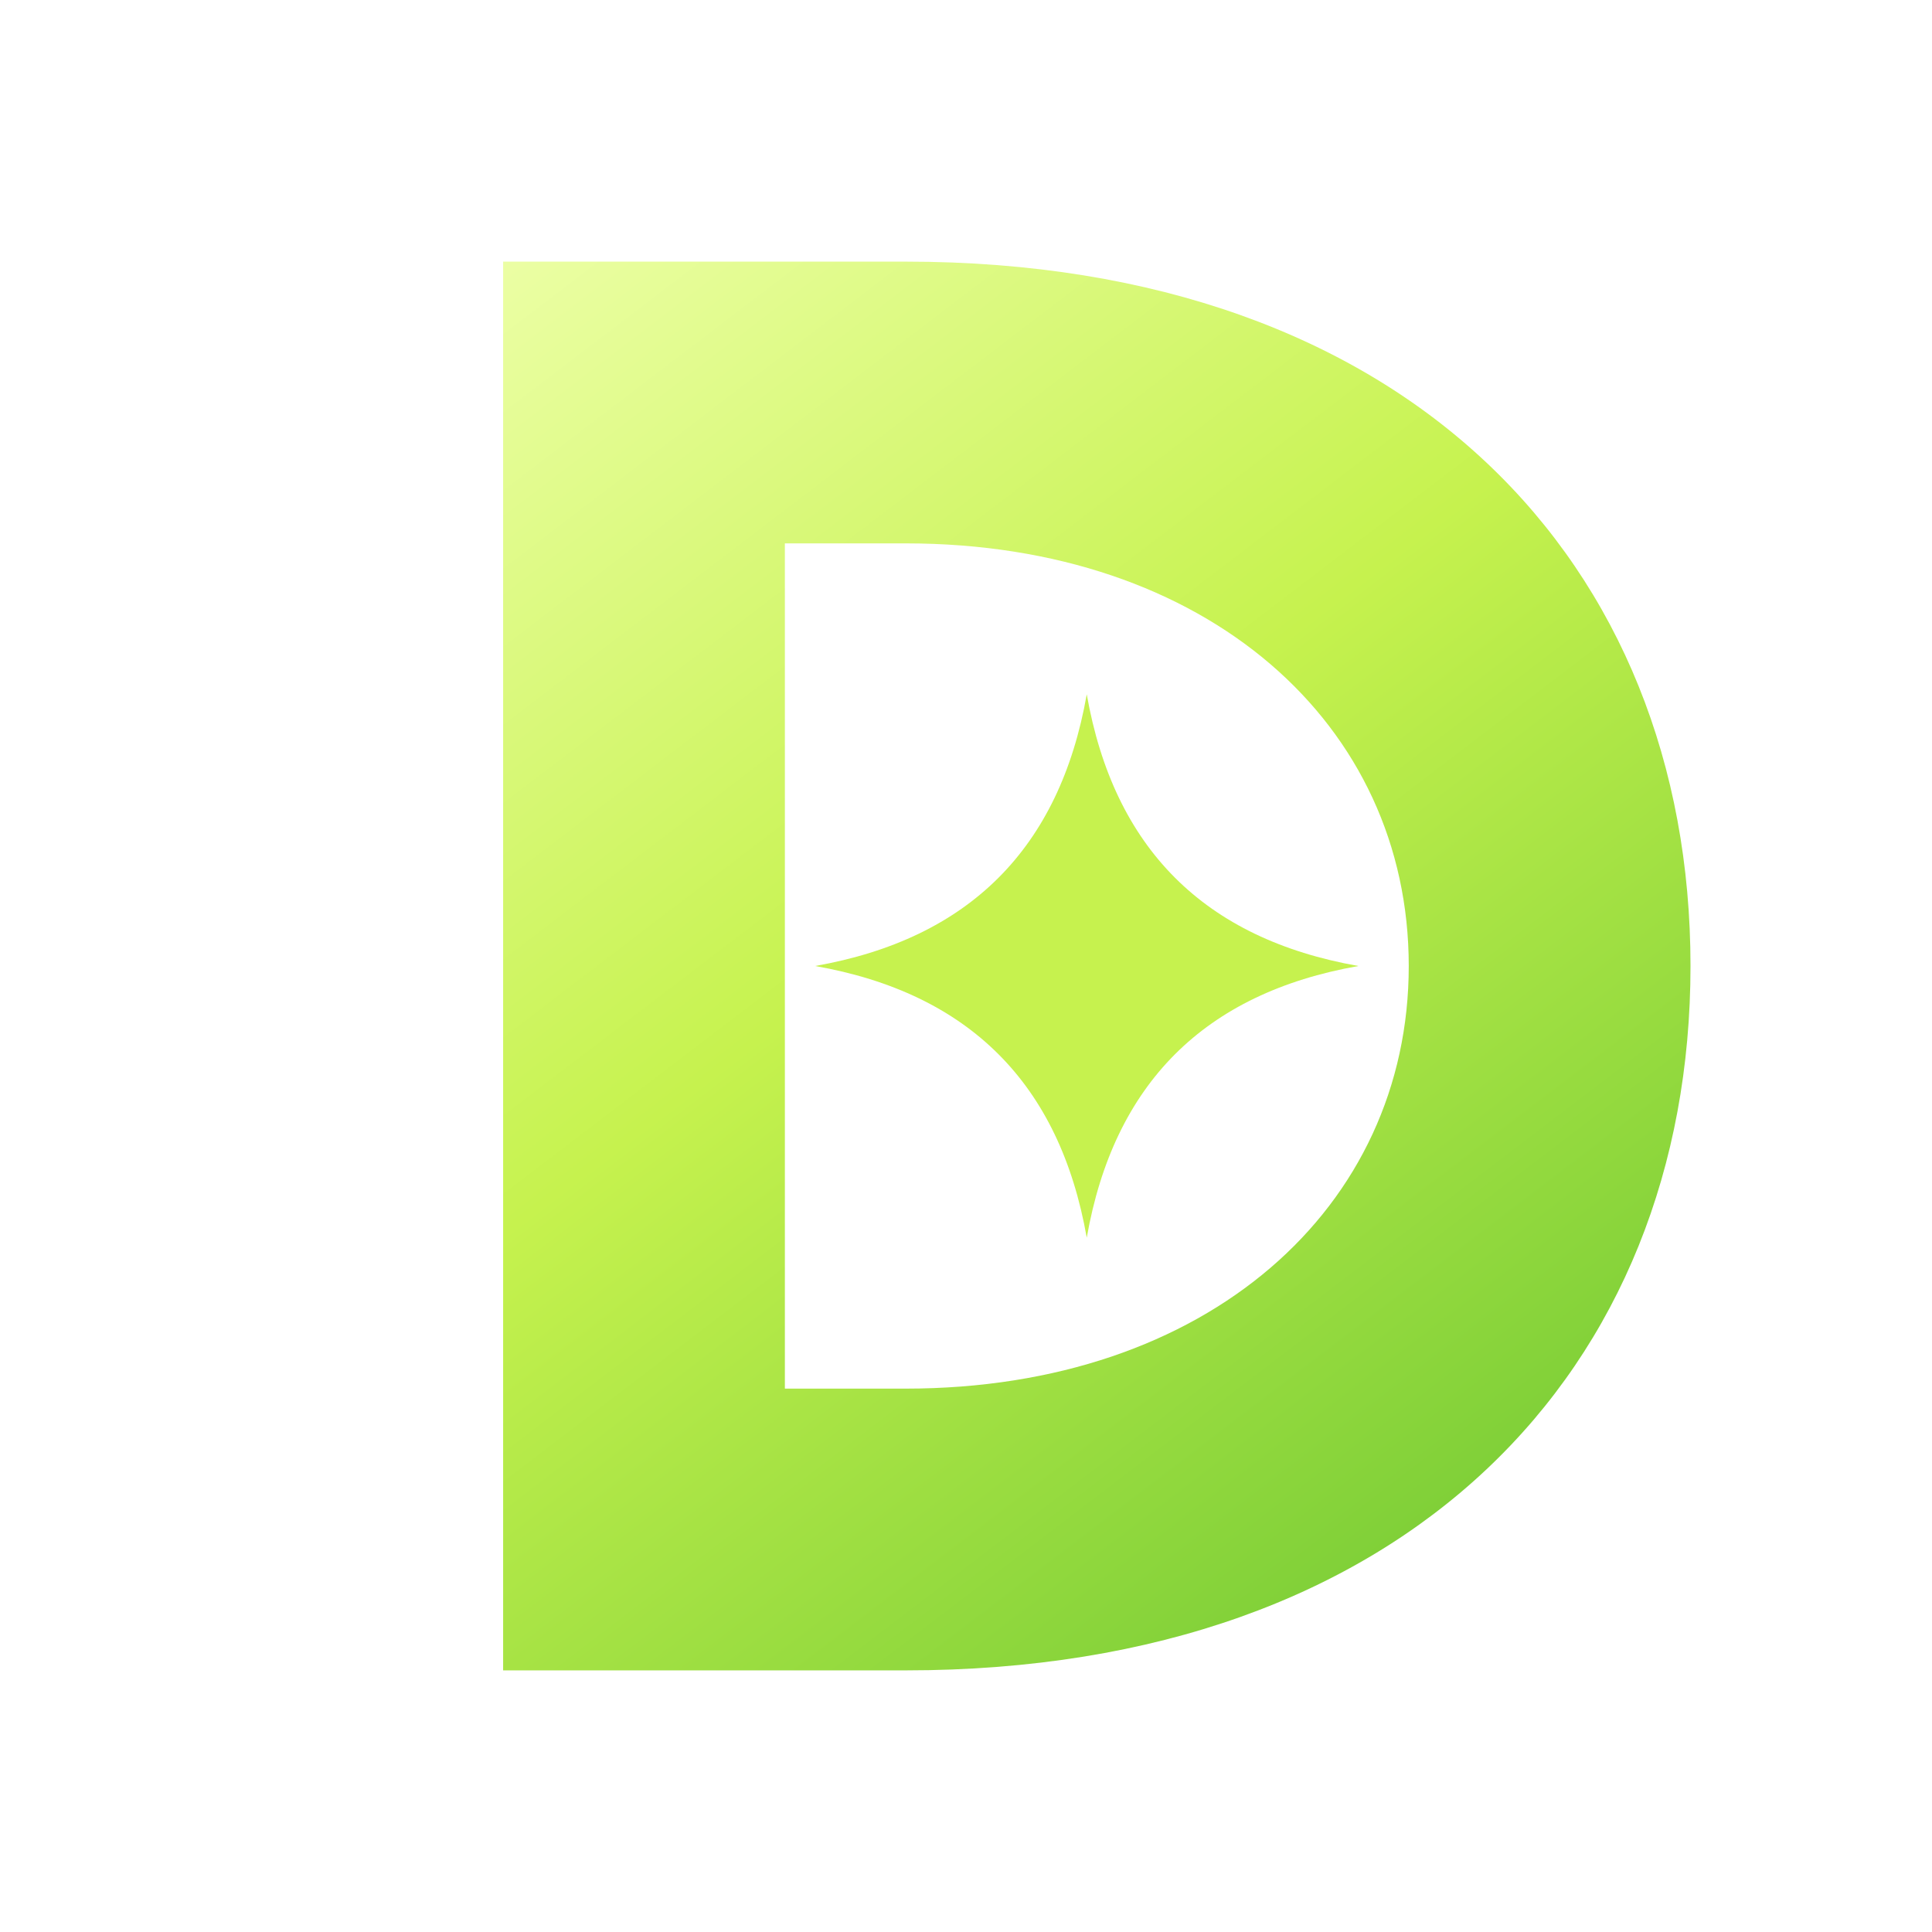
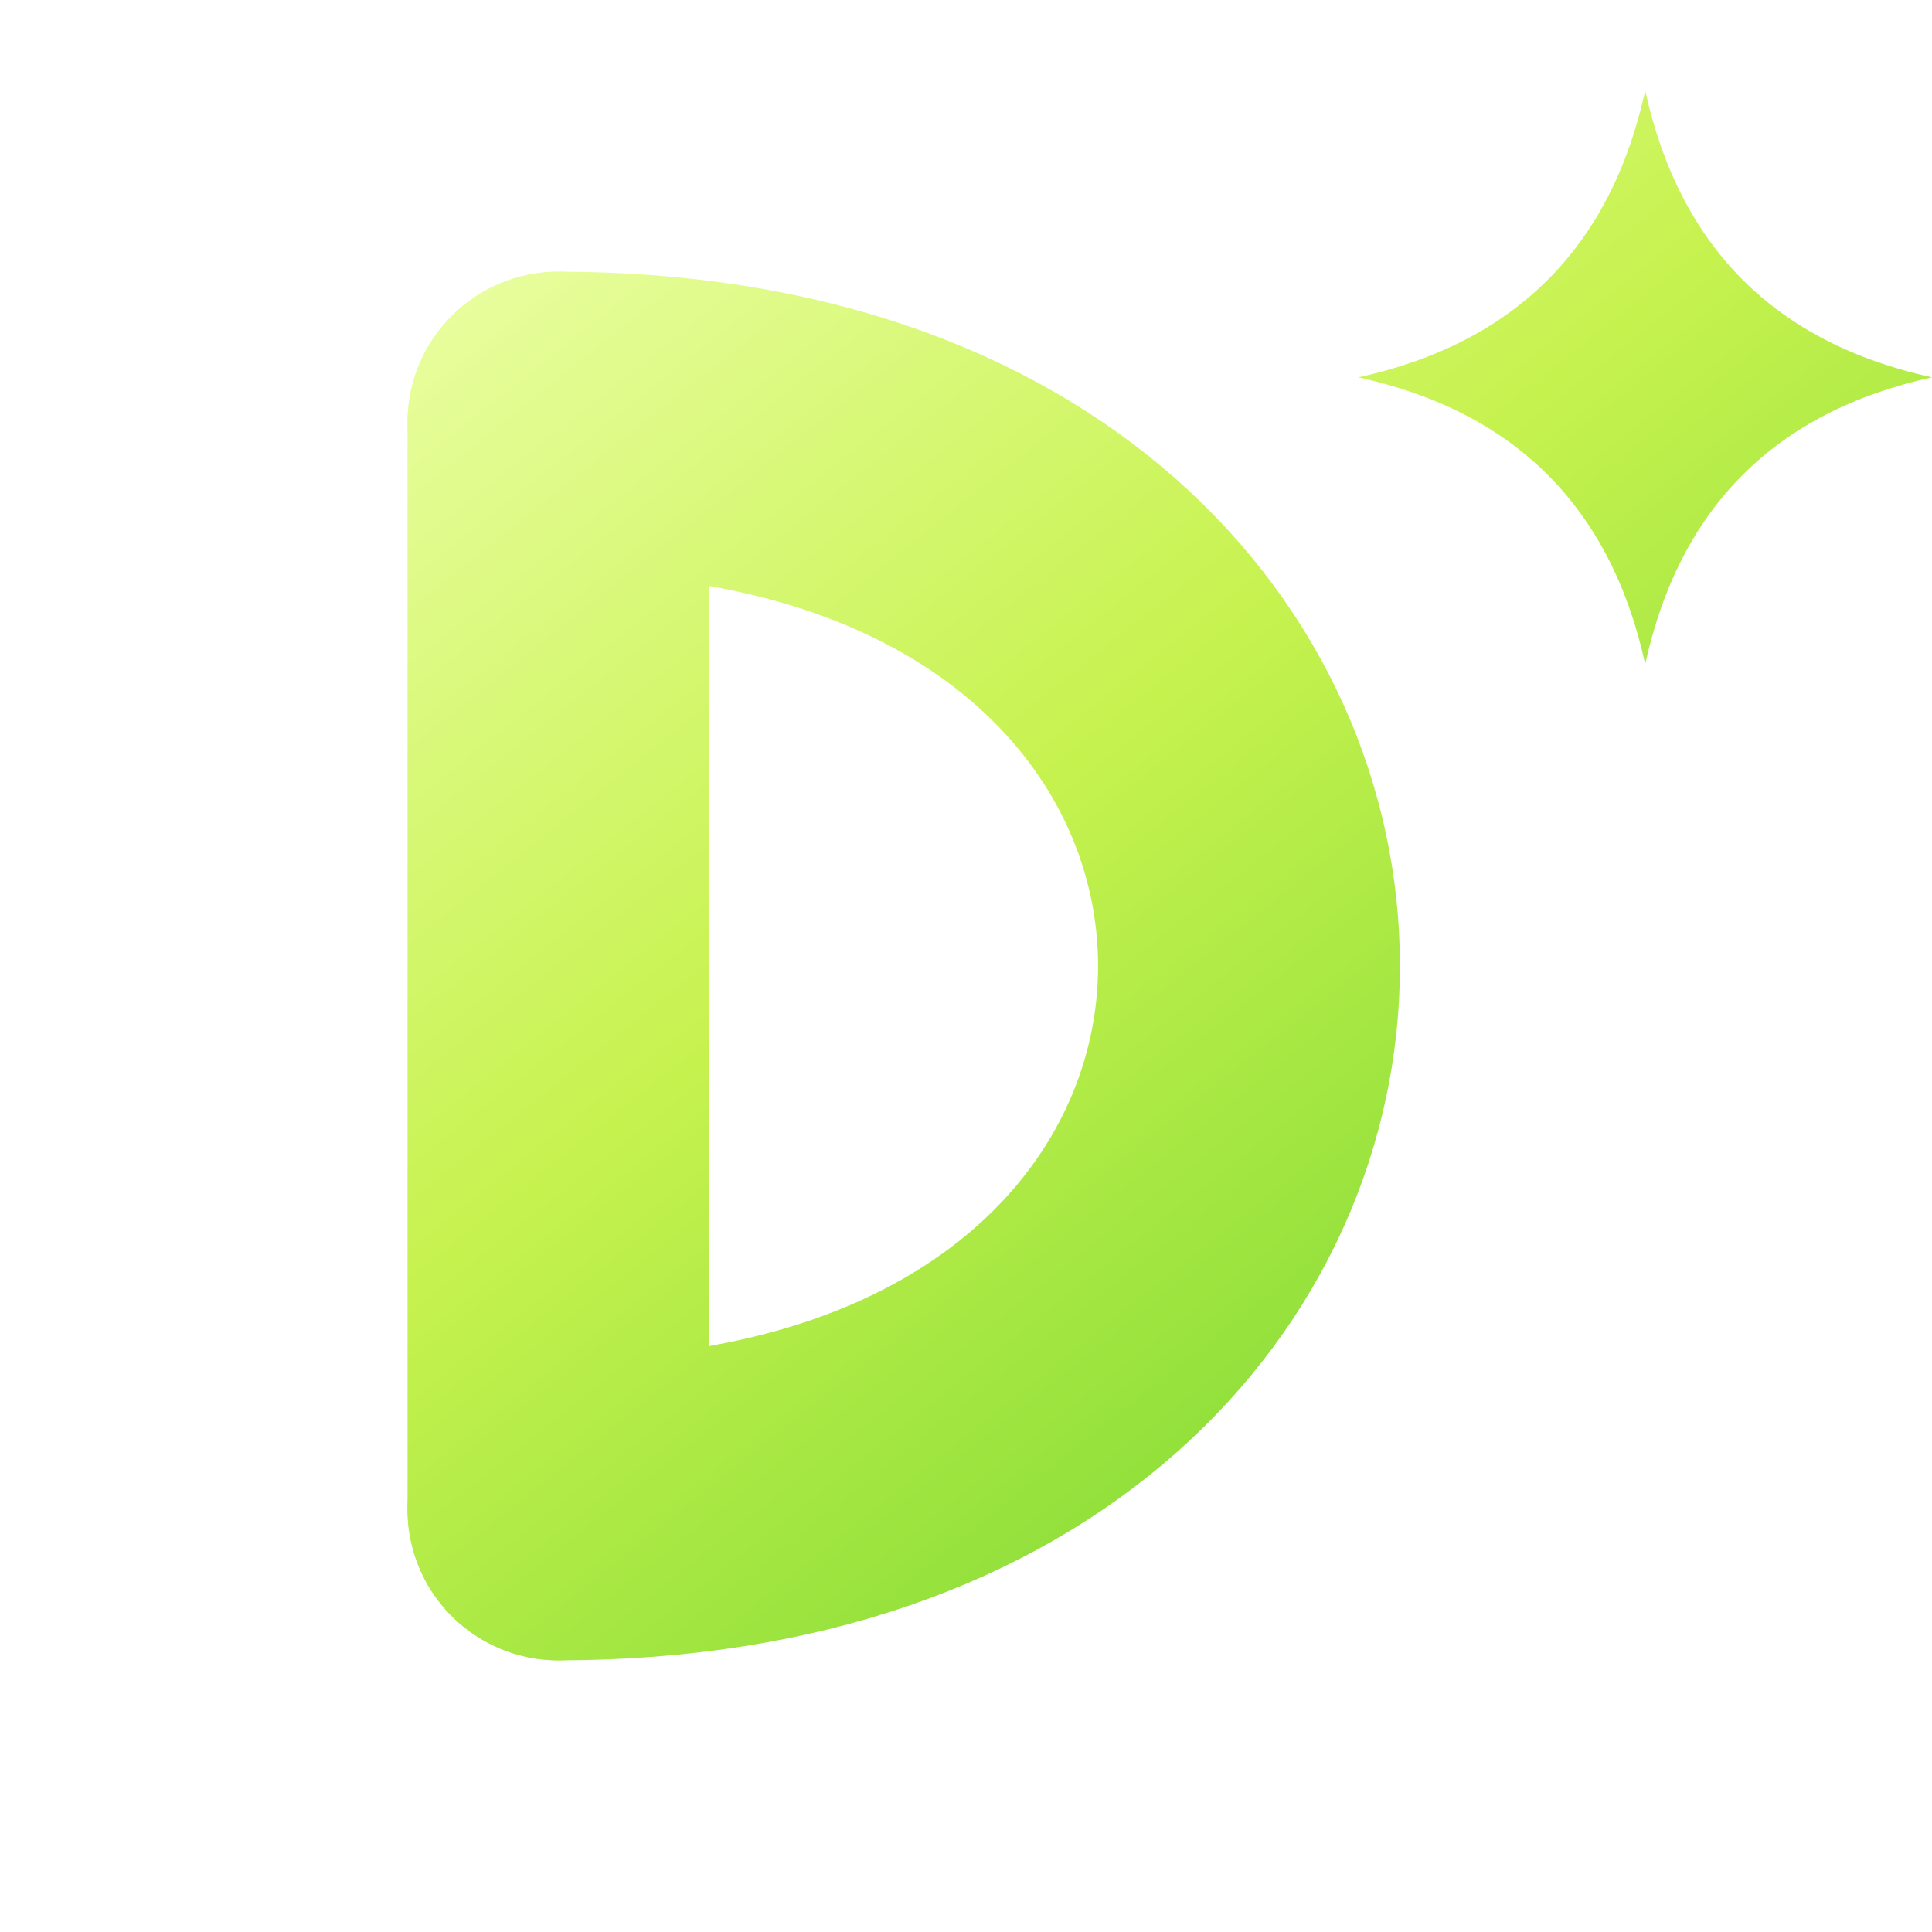
- <svg xmlns="http://www.w3.org/2000/svg" viewBox="0 0 96 96" width="108" height="108" role="img" aria-label="DGDreams">
+ <svg xmlns="http://www.w3.org/2000/svg" viewBox="0 0 64 64" fill="none">
  <defs>
-     <linearGradient id="dgG" x1="26" y1="10" x2="84" y2="86" gradientUnits="userSpaceOnUse">
+     <linearGradient id="dg" x1="12" y1="8" x2="51" y2="57" gradientUnits="userSpaceOnUse">
      <stop offset="0" stop-color="#EDFFA8" />
-       <stop offset="0.42" stop-color="#C6F24E" />
-       <stop offset="1" stop-color="#63C22F" />
+       <stop offset=".45" stop-color="#C6F24E" />
+       <stop offset="1" stop-color="#6FD42F" />
    </linearGradient>
  </defs>
-   <path fill="url(#dgG)" fill-rule="evenodd" d="M 25 13 H 45 C 70 13 84 28 84 48 C 84 68 70 83 45 83 H 25 Z M 39 27 H 45 C 60 27 70 36 70 48 C 70 60 60 69 45 69 H 39 Z" />
-   <path fill="#C6F24E" d="M 54.00 34.50 Q 56.02 45.98 67.50 48.00 Q 56.02 50.02 54.00 61.50 Q 51.98 50.02 40.50 48.00 Q 51.98 45.98 54.00 34.50 Z" />
+   <path d="M18.5 14 V50" fill="none" stroke="url(#dg)" stroke-width="10" stroke-linecap="round" />
+   <path d="M18.5 14 C 49 14 49 50 18.5 50" fill="none" stroke="url(#dg)" stroke-width="10" stroke-linecap="round" />
+   <path fill="url(#dg)" d="M 54.5 3 Q 56.21 10.79 64 12.5 Q 56.21 14.21 54.5 22 Q 52.79 14.21 45 12.5 Q 52.79 10.79 54.5 3 Z" />
</svg>
